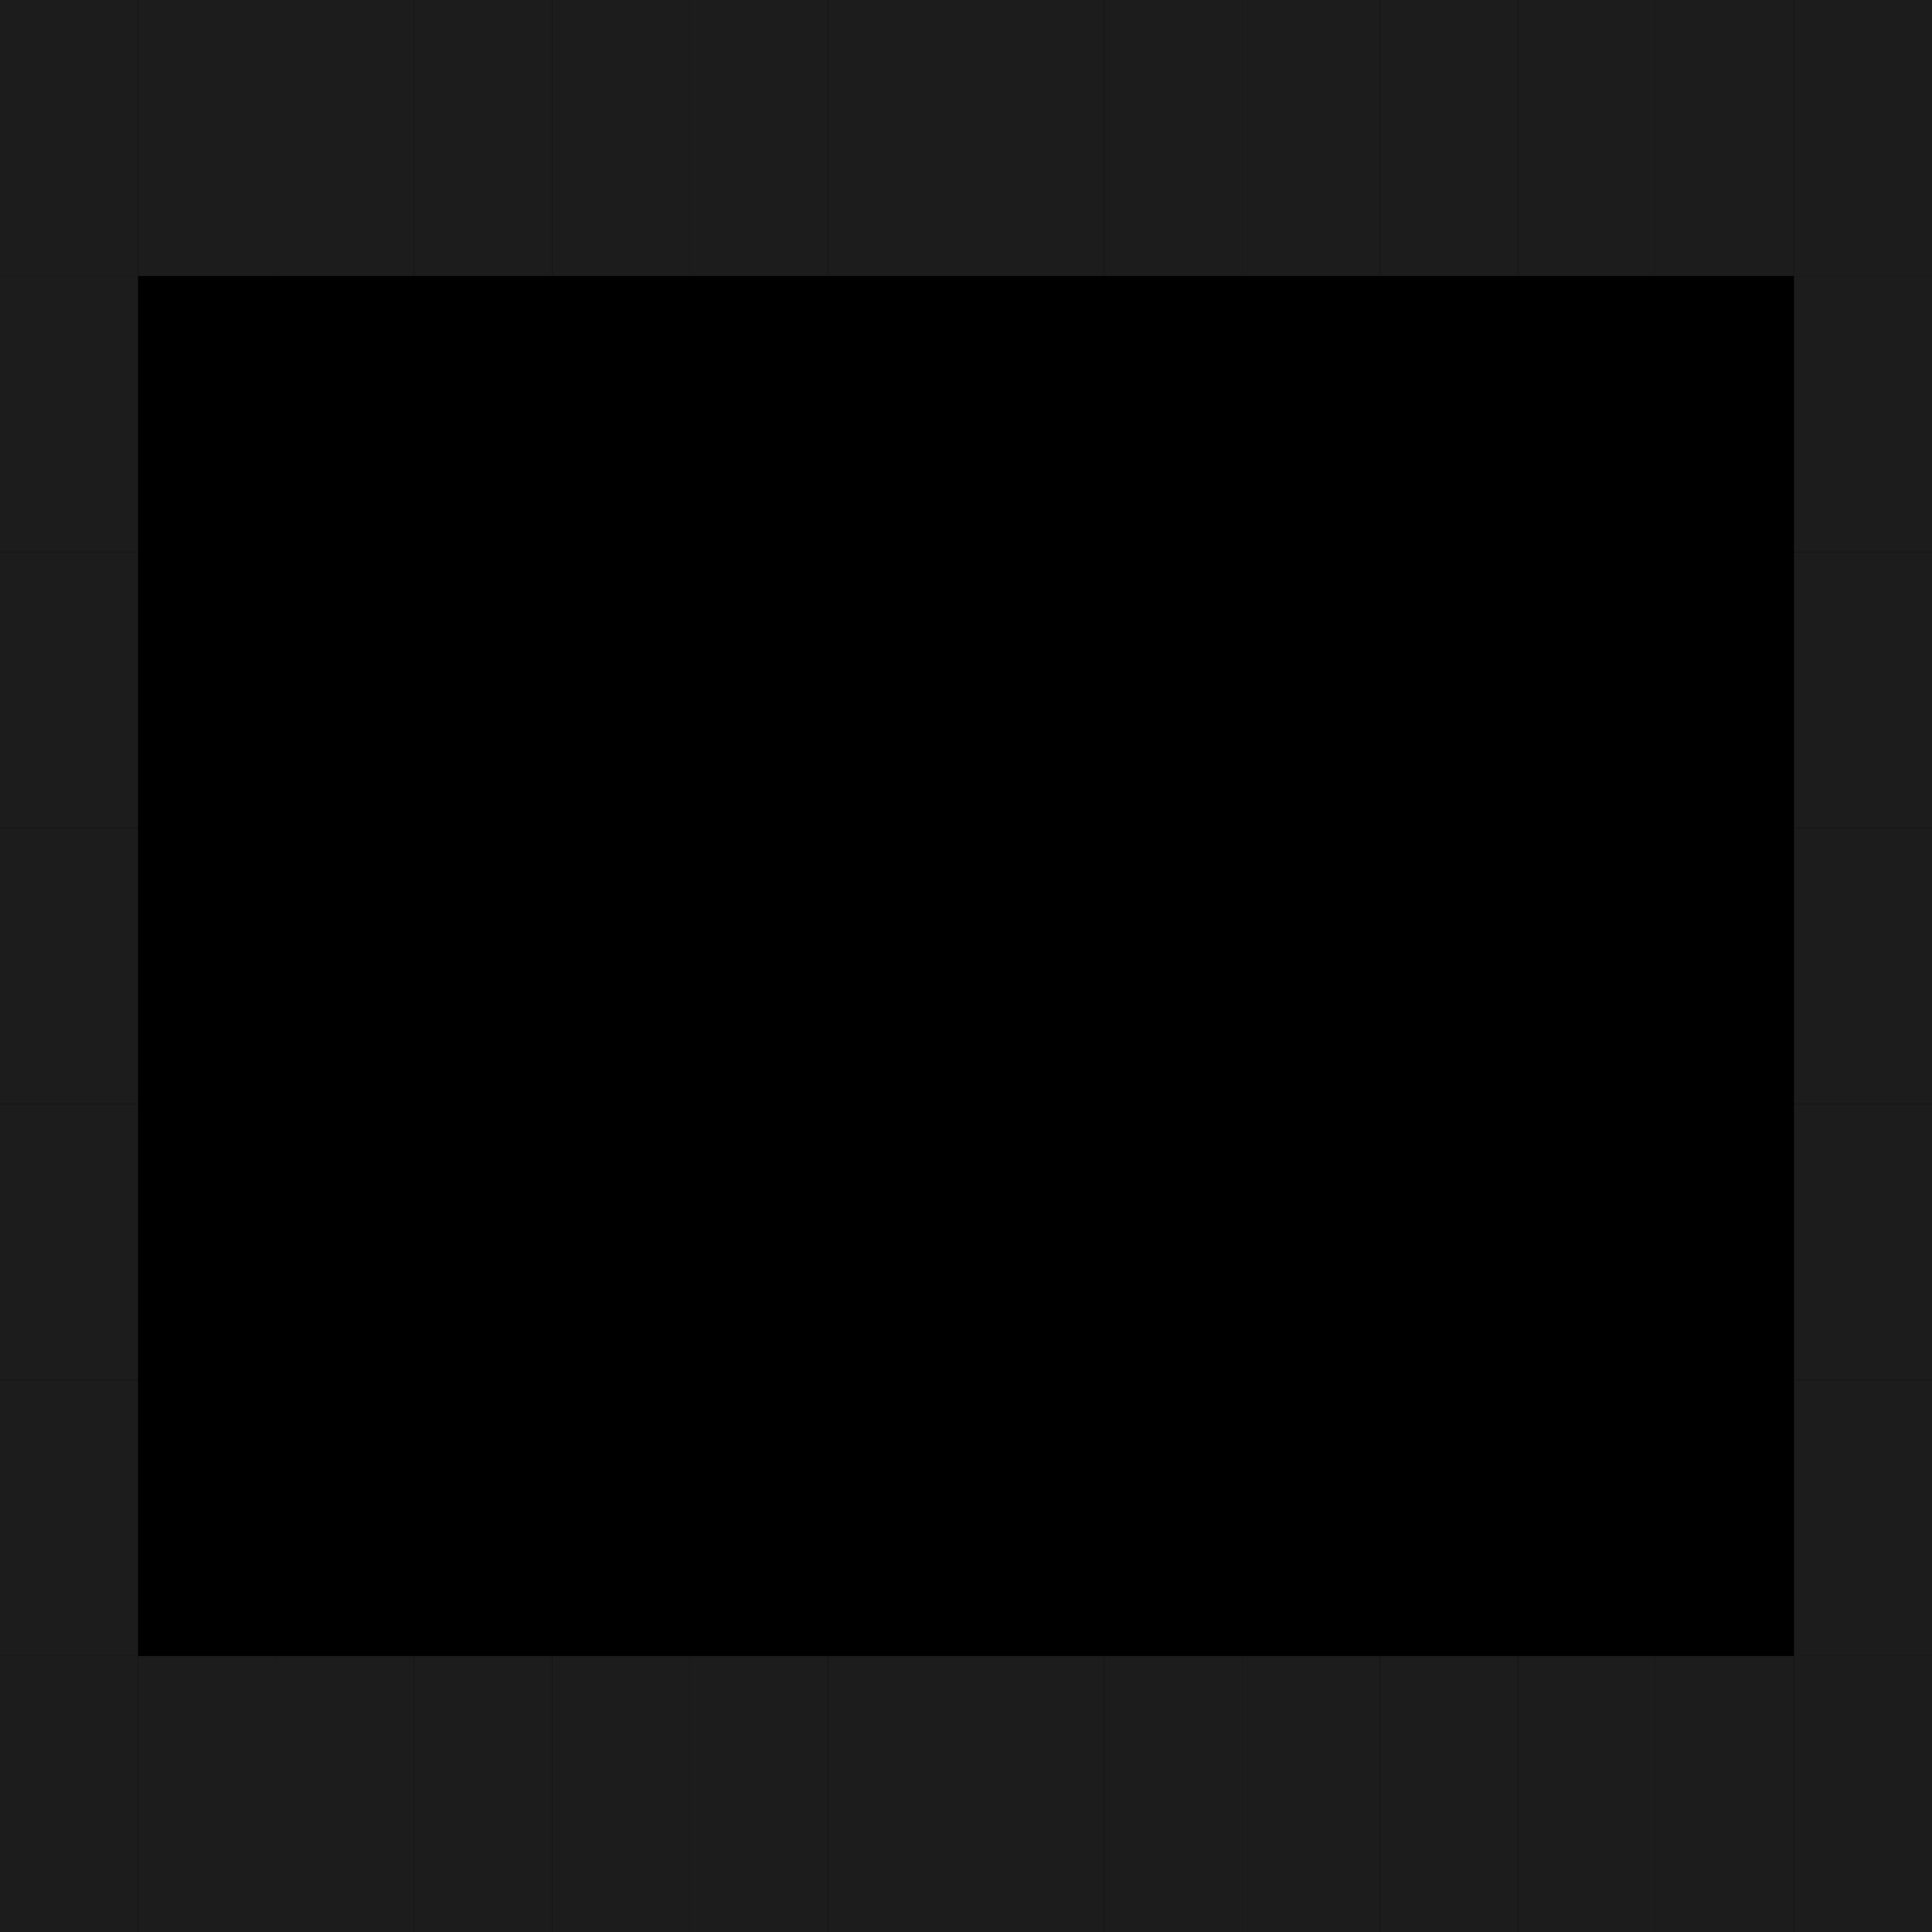
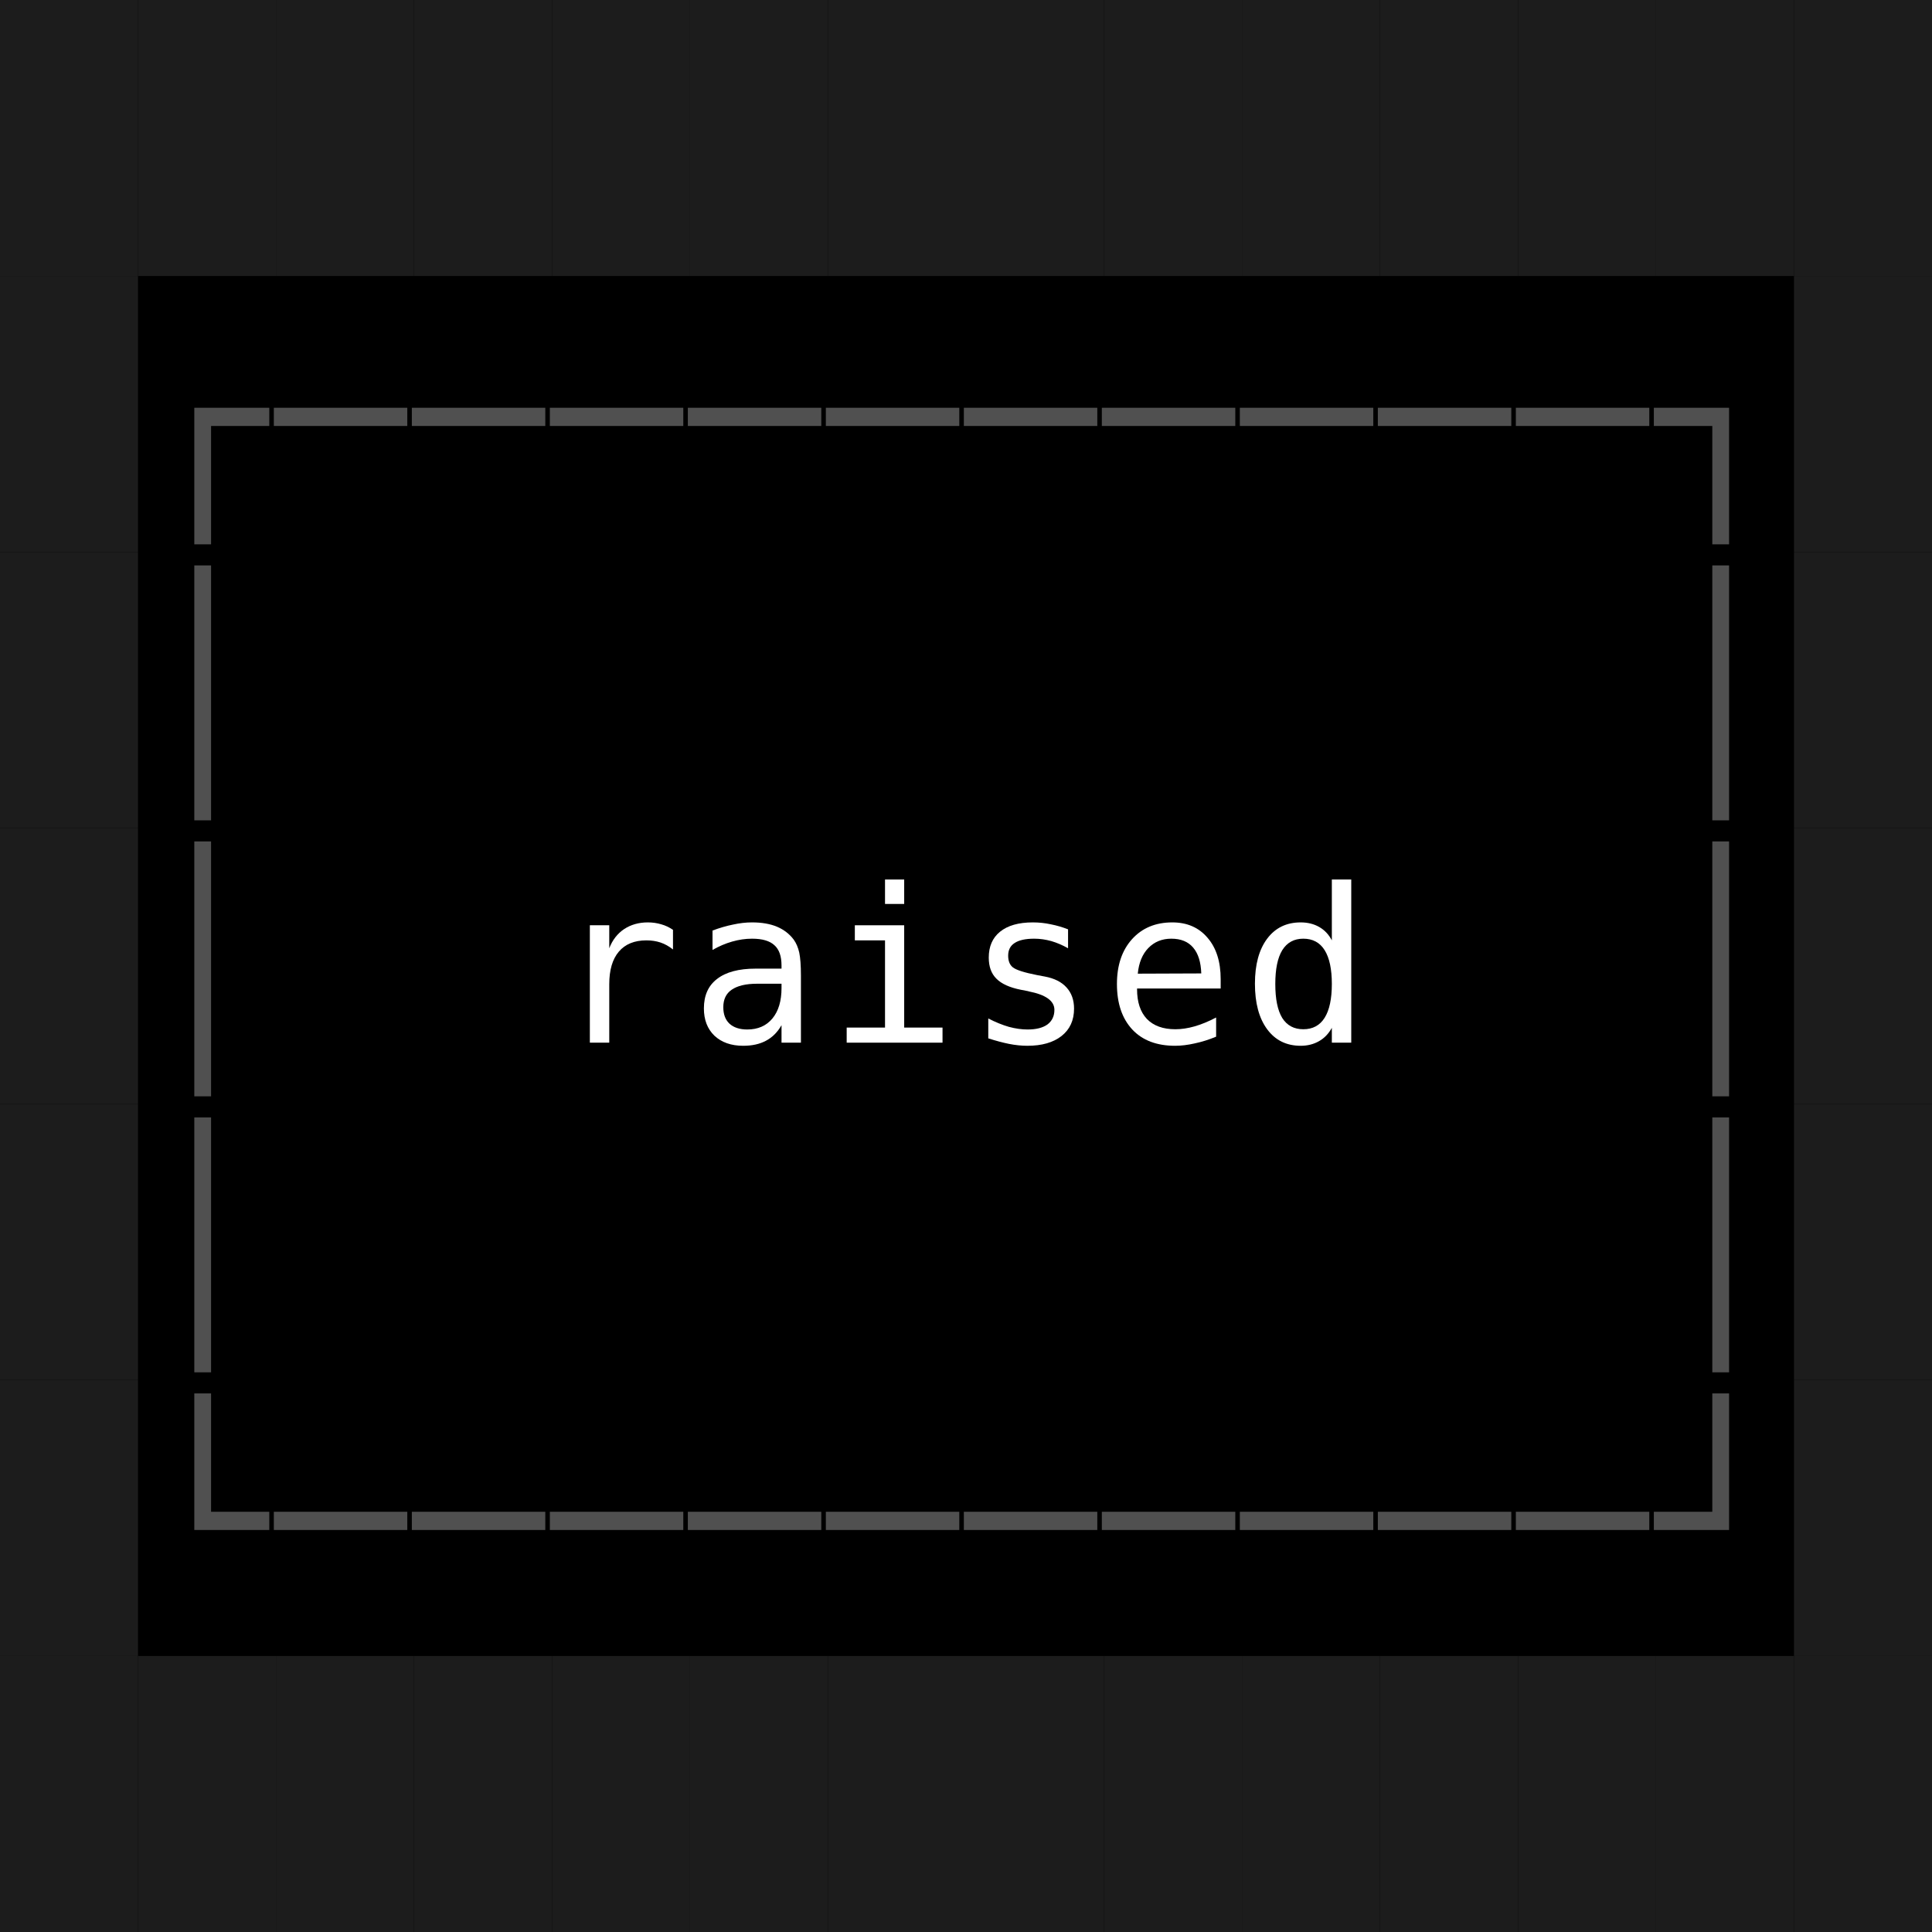
<svg xmlns="http://www.w3.org/2000/svg" width="126" height="126" viewBox="0 0 126 126" role="img" aria-label="Narrow Surface" style="background:#000000">
  <rect width="100%" height="100%" fill="#000000" />
  <g font-family="ui-monospace, SFMono-Regular, Menlo, Consolas, monospace" font-size="14">
    <rect x="0" y="0" width="9" height="18" fill="#1c1c1c" />
    <rect x="9" y="0" width="9" height="18" fill="#1c1c1c" />
    <rect x="18" y="0" width="9" height="18" fill="#1c1c1c" />
    <rect x="27" y="0" width="9" height="18" fill="#1c1c1c" />
    <rect x="36" y="0" width="9" height="18" fill="#1c1c1c" />
    <rect x="45" y="0" width="9" height="18" fill="#1c1c1c" />
    <rect x="54" y="0" width="9" height="18" fill="#1c1c1c" />
    <rect x="63" y="0" width="9" height="18" fill="#1c1c1c" />
    <rect x="72" y="0" width="9" height="18" fill="#1c1c1c" />
    <rect x="81" y="0" width="9" height="18" fill="#1c1c1c" />
    <rect x="90" y="0" width="9" height="18" fill="#1c1c1c" />
    <rect x="99" y="0" width="9" height="18" fill="#1c1c1c" />
    <rect x="108" y="0" width="9" height="18" fill="#1c1c1c" />
    <rect x="117" y="0" width="9" height="18" fill="#1c1c1c" />
    <rect x="0" y="18" width="9" height="18" fill="#1c1c1c" />
+     <text x="9" y="32" fill="#505050">┌</text>
+     <text x="18" y="32" fill="#505050">─</text>
+     <text x="27" y="32" fill="#505050">─</text>
+     <text x="36" y="32" fill="#505050">─</text>
+     <text x="45" y="32" fill="#505050">─</text>
+     <text x="54" y="32" fill="#505050">─</text>
+     <text x="63" y="32" fill="#505050">─</text>
+     <text x="72" y="32" fill="#505050">─</text>
+     <text x="81" y="32" fill="#505050">─</text>
+     <text x="90" y="32" fill="#505050">─</text>
+     <text x="99" y="32" fill="#505050">─</text>
+     <text x="108" y="32" fill="#505050">┐</text>
    <rect x="117" y="18" width="9" height="18" fill="#1c1c1c" />
    <rect x="0" y="36" width="9" height="18" fill="#1c1c1c" />
+     <text x="9" y="50" fill="#505050">│</text>
+     <text x="108" y="50" fill="#505050">│</text>
    <rect x="117" y="36" width="9" height="18" fill="#1c1c1c" />
    <rect x="0" y="54" width="9" height="18" fill="#1c1c1c" />
+     <text x="9" y="68" fill="#505050">│</text>
+     <text x="36" y="68" fill="#ffffff">r</text>
+     <text x="45" y="68" fill="#ffffff">a</text>
+     <text x="54" y="68" fill="#ffffff">i</text>
+     <text x="63" y="68" fill="#ffffff">s</text>
+     <text x="72" y="68" fill="#ffffff">e</text>
+     <text x="81" y="68" fill="#ffffff">d</text>
+     <text x="108" y="68" fill="#505050">│</text>
    <rect x="117" y="54" width="9" height="18" fill="#1c1c1c" />
    <rect x="0" y="72" width="9" height="18" fill="#1c1c1c" />
+     <text x="9" y="86" fill="#505050">│</text>
+     <text x="108" y="86" fill="#505050">│</text>
    <rect x="117" y="72" width="9" height="18" fill="#1c1c1c" />
    <rect x="0" y="90" width="9" height="18" fill="#1c1c1c" />
+     <text x="9" y="104" fill="#505050">└</text>
+     <text x="18" y="104" fill="#505050">─</text>
+     <text x="27" y="104" fill="#505050">─</text>
+     <text x="36" y="104" fill="#505050">─</text>
+     <text x="45" y="104" fill="#505050">─</text>
+     <text x="54" y="104" fill="#505050">─</text>
+     <text x="63" y="104" fill="#505050">─</text>
+     <text x="72" y="104" fill="#505050">─</text>
+     <text x="81" y="104" fill="#505050">─</text>
+     <text x="90" y="104" fill="#505050">─</text>
+     <text x="99" y="104" fill="#505050">─</text>
+     <text x="108" y="104" fill="#505050">┘</text>
    <rect x="117" y="90" width="9" height="18" fill="#1c1c1c" />
    <rect x="0" y="108" width="9" height="18" fill="#1c1c1c" />
    <rect x="9" y="108" width="9" height="18" fill="#1c1c1c" />
    <rect x="18" y="108" width="9" height="18" fill="#1c1c1c" />
    <rect x="27" y="108" width="9" height="18" fill="#1c1c1c" />
    <rect x="36" y="108" width="9" height="18" fill="#1c1c1c" />
    <rect x="45" y="108" width="9" height="18" fill="#1c1c1c" />
    <rect x="54" y="108" width="9" height="18" fill="#1c1c1c" />
    <rect x="63" y="108" width="9" height="18" fill="#1c1c1c" />
    <rect x="72" y="108" width="9" height="18" fill="#1c1c1c" />
    <rect x="81" y="108" width="9" height="18" fill="#1c1c1c" />
    <rect x="90" y="108" width="9" height="18" fill="#1c1c1c" />
    <rect x="99" y="108" width="9" height="18" fill="#1c1c1c" />
    <rect x="108" y="108" width="9" height="18" fill="#1c1c1c" />
    <rect x="117" y="108" width="9" height="18" fill="#1c1c1c" />
  </g>
</svg>
